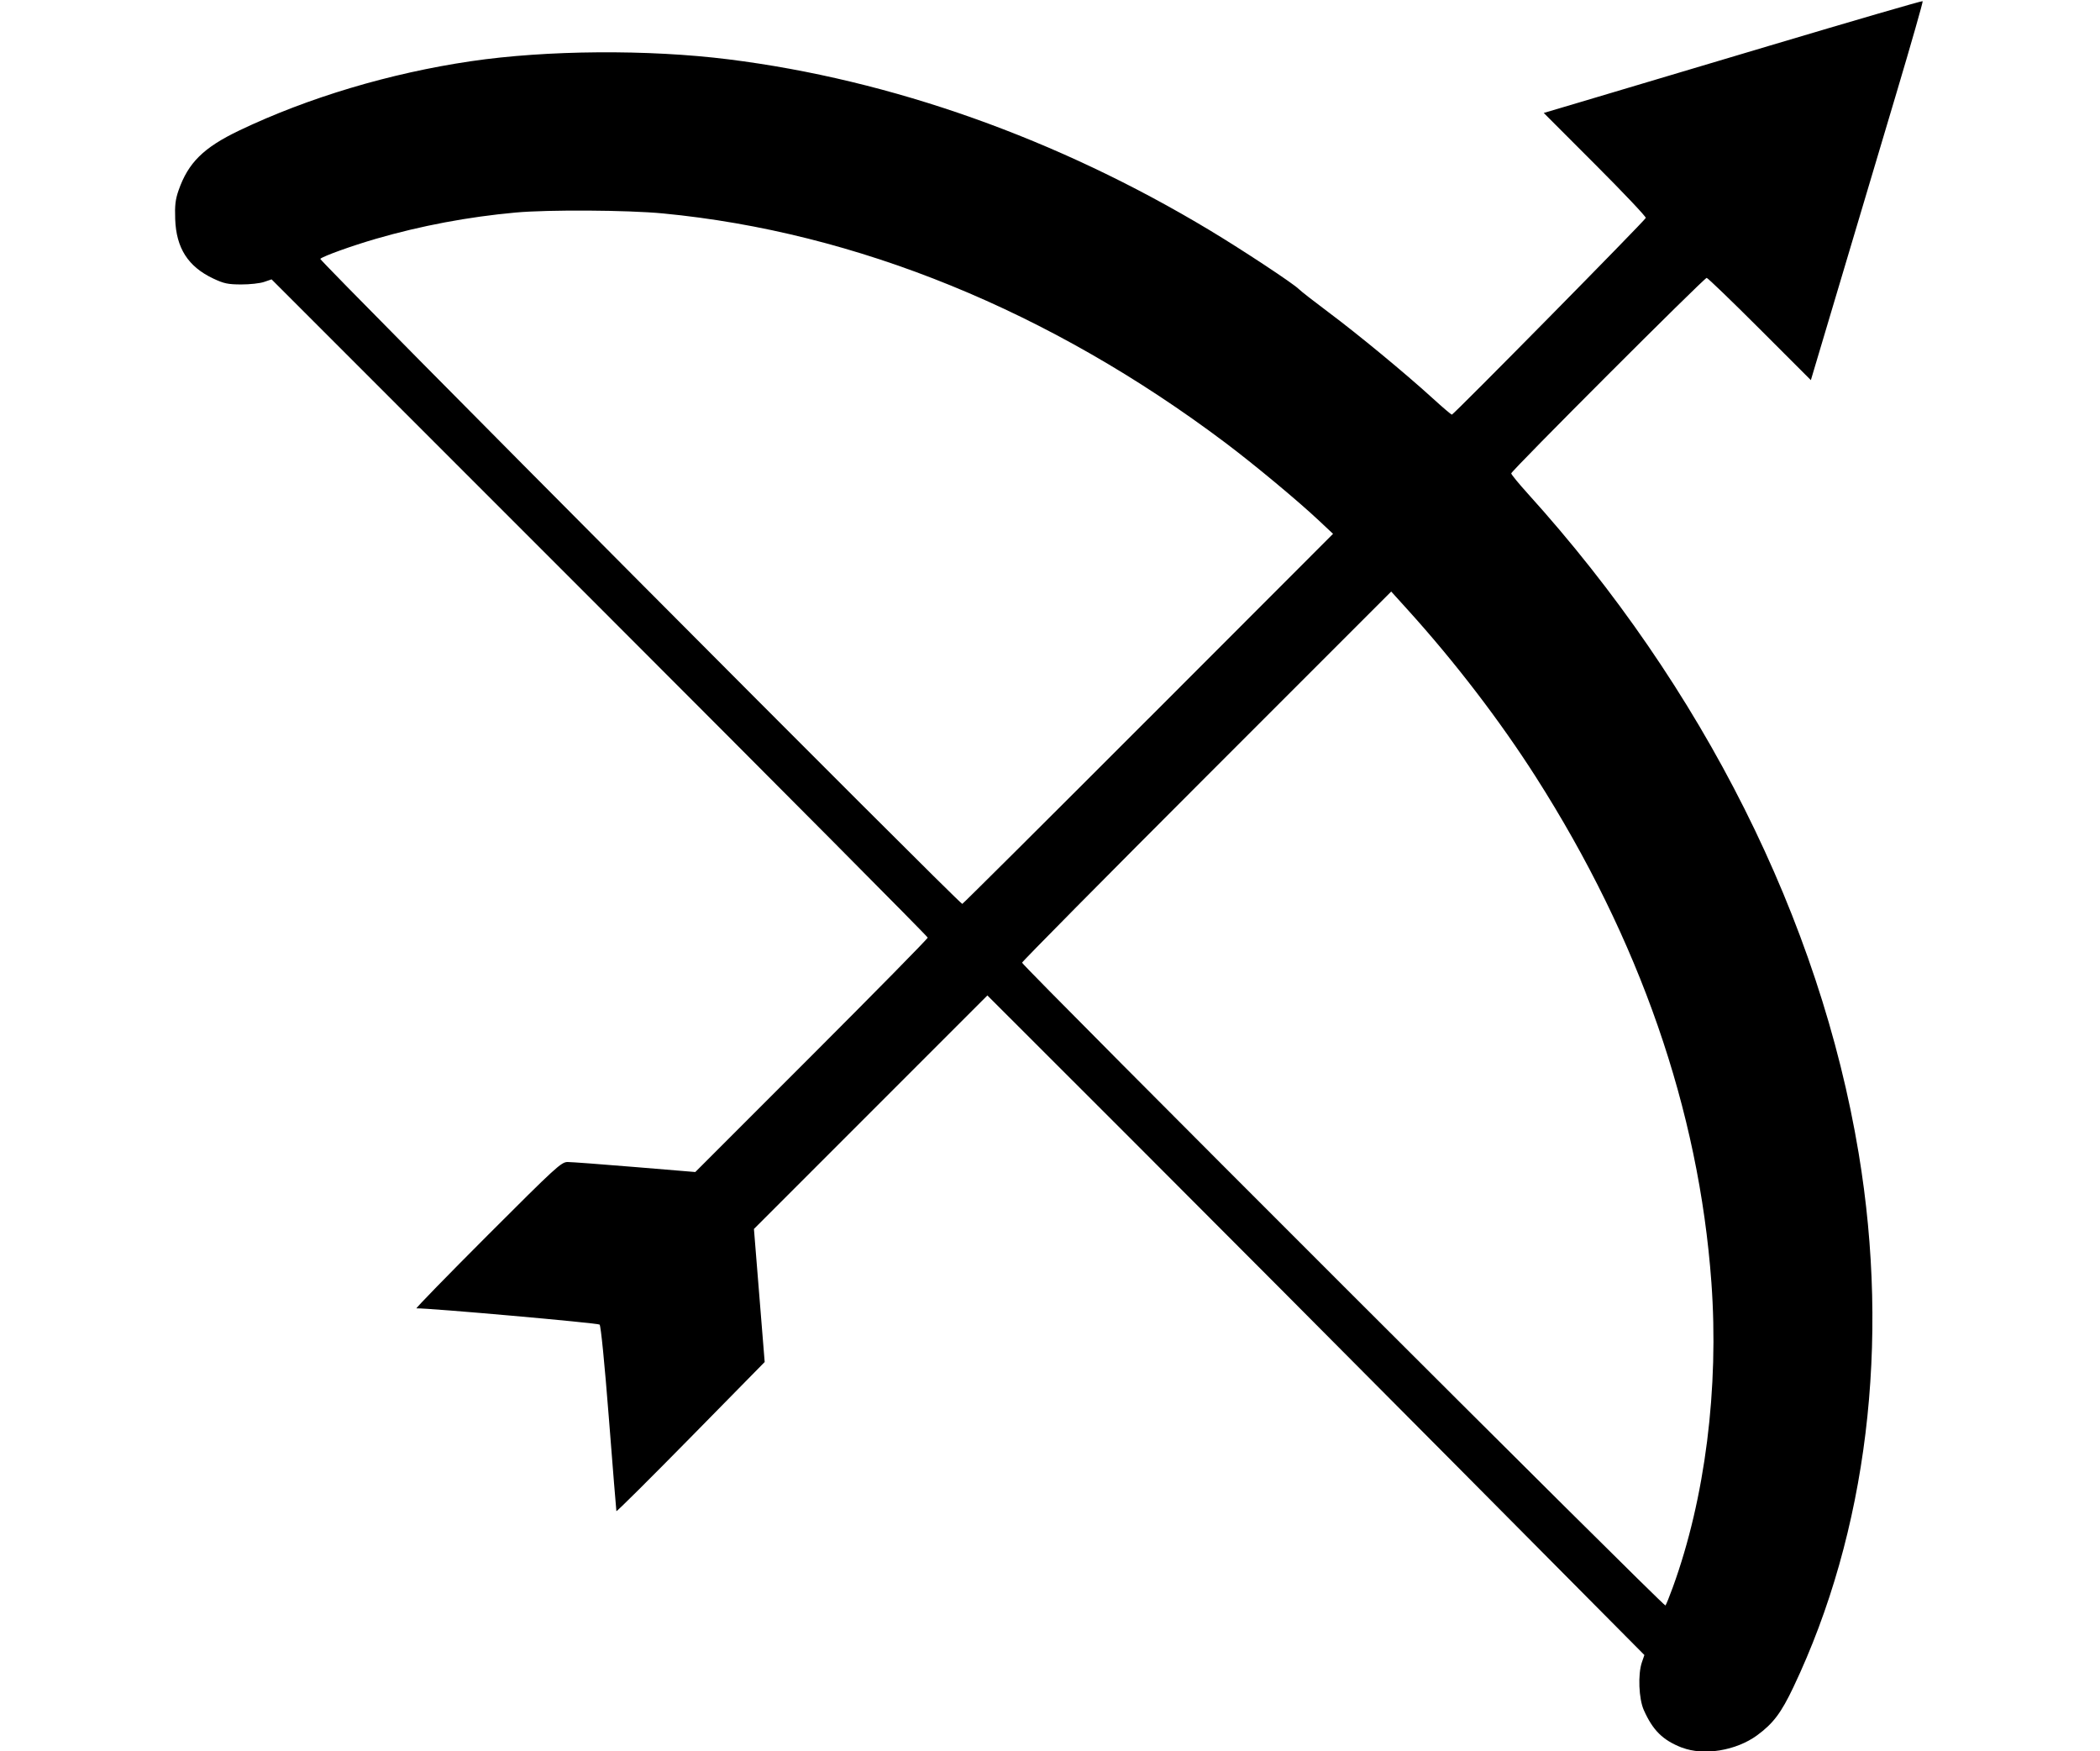
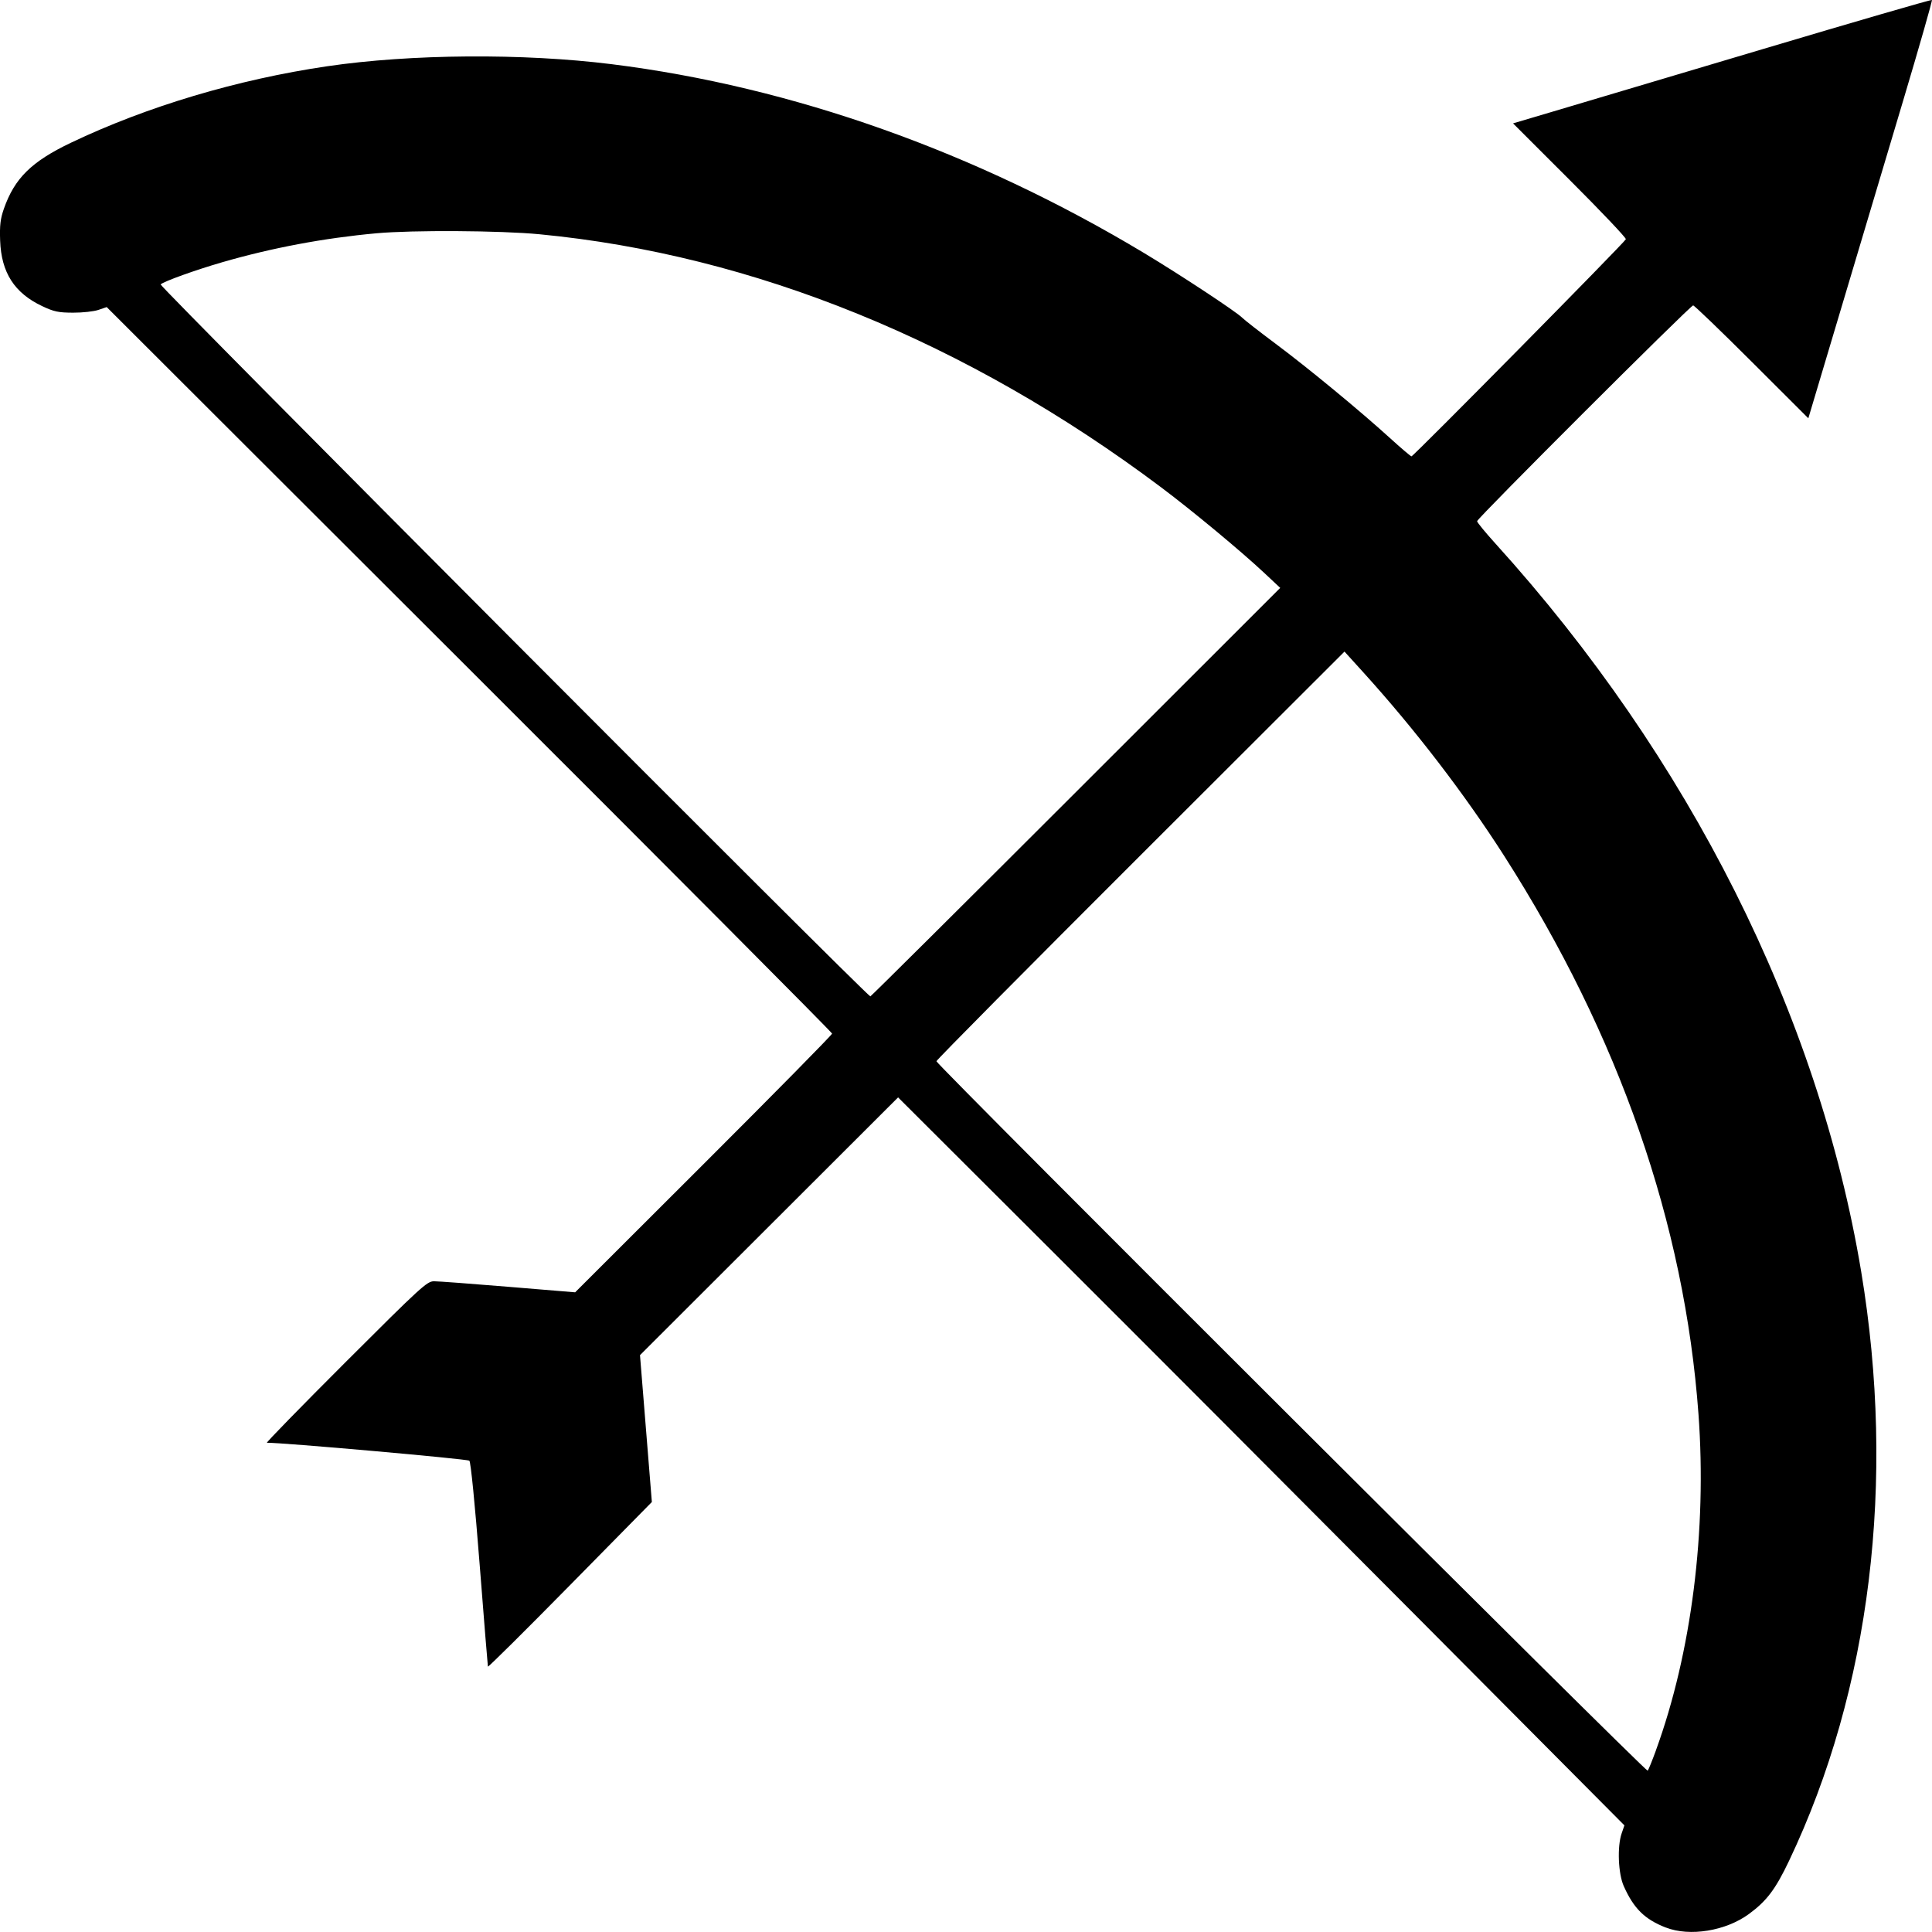
- <svg xmlns="http://www.w3.org/2000/svg" width="120mm" height="100mm" viewBox="0 0 120 100" version="1.1" id="svg8">
-   <defs id="defs2" />
-   <g id="layer1" transform="translate(0,-197)">
-     <path style="fill:#000000;stroke-width:0.11" d="m 96.105,296.838 c -1.091,-0.426 -1.658,-0.986 -2.174,-2.146 -0.287,-0.645 -0.343,-2.046 -0.109,-2.727 L 93.965,291.549 83.179,280.686 C 77.246,274.712 68.799,266.234 64.407,261.846 l -7.985,-7.978 -6.67,6.67 -6.67,6.67 0.307,3.801 0.307,3.801 -4.227,4.3 c -2.325,2.365 -4.236,4.264 -4.247,4.219 -0.011,-0.045 -0.204,-2.434 -0.429,-5.309 -0.244,-3.121 -0.457,-5.276 -0.53,-5.348 -0.092,-0.091 -9.775,-0.95 -10.465,-0.928 -0.06,0.002 1.772,-1.878 4.071,-4.178 3.908,-3.909 4.205,-4.181 4.566,-4.182 0.212,-2.3e-4 1.941,0.128 3.841,0.286 l 3.455,0.286 6.641,-6.64 c 3.652,-3.652 6.641,-6.69 6.641,-6.751 0,-0.061 -8.436,-8.547 -18.747,-18.858 l -18.747,-18.747 -0.427,0.146 c -0.235,0.081 -0.825,0.146 -1.311,0.144 -0.756,-0.002 -0.988,-0.051 -1.596,-0.338 -1.439,-0.68 -2.115,-1.736 -2.174,-3.392 -0.028,-0.784 0.012,-1.126 0.192,-1.642 0.553,-1.585 1.429,-2.448 3.473,-3.425 3.926,-1.875 8.598,-3.272 13.23,-3.955 4.333,-0.639 10.133,-0.682 14.72,-0.108 9.326,1.166 18.804,4.532 27.51,9.77 1.872,1.126 4.783,3.048 5.082,3.355 0.11,0.113 0.874,0.709 1.698,1.325 1.697,1.268 4.377,3.48 5.929,4.894 0.575,0.524 1.078,0.953 1.119,0.953 0.098,0.002 11.029,-11.083 11.081,-11.238 0.023,-0.067 -1.28,-1.443 -2.895,-3.058 l -2.936,-2.938 2.07,-0.614 c 1.138,-0.338 5.999,-1.786 10.801,-3.219 4.802,-1.433 8.754,-2.582 8.782,-2.554 0.028,0.028 -0.641,2.371 -1.486,5.207 -0.845,2.836 -2.294,7.696 -3.22,10.8 l -1.683,5.644 -2.922,-2.921 c -1.607,-1.606 -2.972,-2.921 -3.032,-2.921 -0.143,0 -11.168,11.026 -11.168,11.169 3.8e-5,0.06 0.426,0.58 0.946,1.155 10.019,11.072 16.698,24.384 18.908,37.688 1.801,10.84 0.481,21.639 -3.728,30.494 -0.701,1.475 -1.153,2.075 -2.071,2.751 -1.199,0.882 -3.063,1.187 -4.303,0.702 z m -0.513,-9.166 c 1.843,-5.064 2.642,-11.38 2.202,-17.409 -0.719,-9.857 -4.098,-19.58 -10.037,-28.885 -2.042,-3.199 -4.612,-6.553 -7.279,-9.501 l -0.98,-1.083 -10.547,10.546 c -5.801,5.801 -10.547,10.596 -10.547,10.657 0,0.171 36.683,36.813 36.764,36.723 0.04,-0.044 0.231,-0.515 0.424,-1.047 z m -29.981,-49.603 10.563,-10.572 -0.825,-0.774 c -1.207,-1.133 -3.699,-3.203 -5.33,-4.43 -10.018,-7.533 -21.074,-12.04 -32.136,-13.1 -2.027,-0.194 -6.549,-0.221 -8.42,-0.051 -2.714,0.247 -5.406,0.754 -7.978,1.5 -1.388,0.403 -3.01,0.987 -3.184,1.146 -0.089,0.082 36.516,36.851 36.686,36.851 0.033,0 4.814,-4.757 10.623,-10.572 z" id="path852" />
-   </g>
+ <svg xmlns="http://www.w3.org/2000/svg" width="100" height="100" version="1.1" viewBox="0 0 100 100">
+   <path d="m86.222 99.77c-1.092-0.426-1.66-0.986-2.177-2.146-0.287-0.645-0.344-2.046-0.109-2.727l0.143-0.416-10.801-10.862c-5.941-5.974-14.399-14.452-18.797-18.84l-7.996-7.978-13.359 13.341 0.307 3.801 0.307 3.801-4.233 4.3c-2.328 2.365-4.242 4.264-4.253 4.219-0.011-0.045-0.204-2.434-0.429-5.309-0.244-3.121-0.458-5.276-0.531-5.348-0.092-0.091-9.789-0.95-10.479-0.928-0.06 2e-3 1.774-1.878 4.076-4.178 3.913-3.909 4.211-4.181 4.572-4.182 0.212-2.3e-4 1.943 0.128 3.846 0.286l3.46 0.286 6.65-6.64c3.657-3.652 6.65-6.69 6.65-6.751 0-0.061-8.448-8.547-18.773-18.858l-18.773-18.747-0.427 0.146c-0.235 0.081-0.826 0.146-1.313 0.144-0.757-2e-3 -0.99-0.051-1.598-0.338-1.44-0.68-2.118-1.736-2.178-3.393-0.028-0.784 0.012-1.126 0.192-1.642 0.554-1.585 1.431-2.449 3.477-3.425 3.931-1.875 8.61-3.272 13.248-3.955 4.339-0.639 10.147-0.682 14.74-0.108 9.339 1.166 18.829 4.532 27.547 9.77 1.875 1.127 4.789 3.048 5.089 3.355 0.11 0.113 0.875 0.709 1.7 1.325 1.7 1.268 4.383 3.48 5.937 4.894 0.576 0.524 1.08 0.953 1.121 0.953 0.098 2e-3 11.044-11.083 11.096-11.238 0.023-0.067-1.282-1.443-2.899-3.058l-2.94-2.938 2.072-0.614c1.14-0.338 6.007-1.786 10.815-3.219 4.809-1.433 8.766-2.582 8.794-2.554 0.028 0.028-0.641 2.371-1.488 5.207-0.846 2.836-2.297 7.696-3.224 10.8l-1.685 5.644-2.926-2.921c-1.609-1.606-2.976-2.921-3.036-2.921-0.144 0-11.183 11.026-11.183 11.169 3.8e-5 0.06 0.426 0.58 0.947 1.155 10.033 11.072 16.72 24.384 18.934 37.688 1.803 10.84 0.481 21.639-3.733 30.494-0.702 1.475-1.155 2.075-2.073 2.751-1.2 0.882-3.067 1.187-4.309 0.702zm-0.514-9.166c1.845-5.064 2.645-11.38 2.205-17.409-0.72-9.857-4.104-19.58-10.051-28.885-2.045-3.199-4.618-6.553-7.289-9.501l-0.982-1.083-10.561 10.546c-5.809 5.801-10.561 10.596-10.561 10.657 0 0.171 36.733 36.813 36.815 36.723 0.04-0.044 0.231-0.515 0.425-1.047zm-30.022-49.603 10.578-10.572-0.826-0.774c-1.209-1.133-3.704-3.203-5.337-4.43-10.032-7.533-21.103-12.04-32.18-13.1-2.029-0.194-6.558-0.221-8.431-0.051-2.717 0.247-5.413 0.754-7.989 1.5-1.389 0.403-3.014 0.987-3.188 1.147-0.089 0.082 36.565 36.851 36.736 36.851 0.033 0 4.82-4.757 10.638-10.572z" />
</svg>
